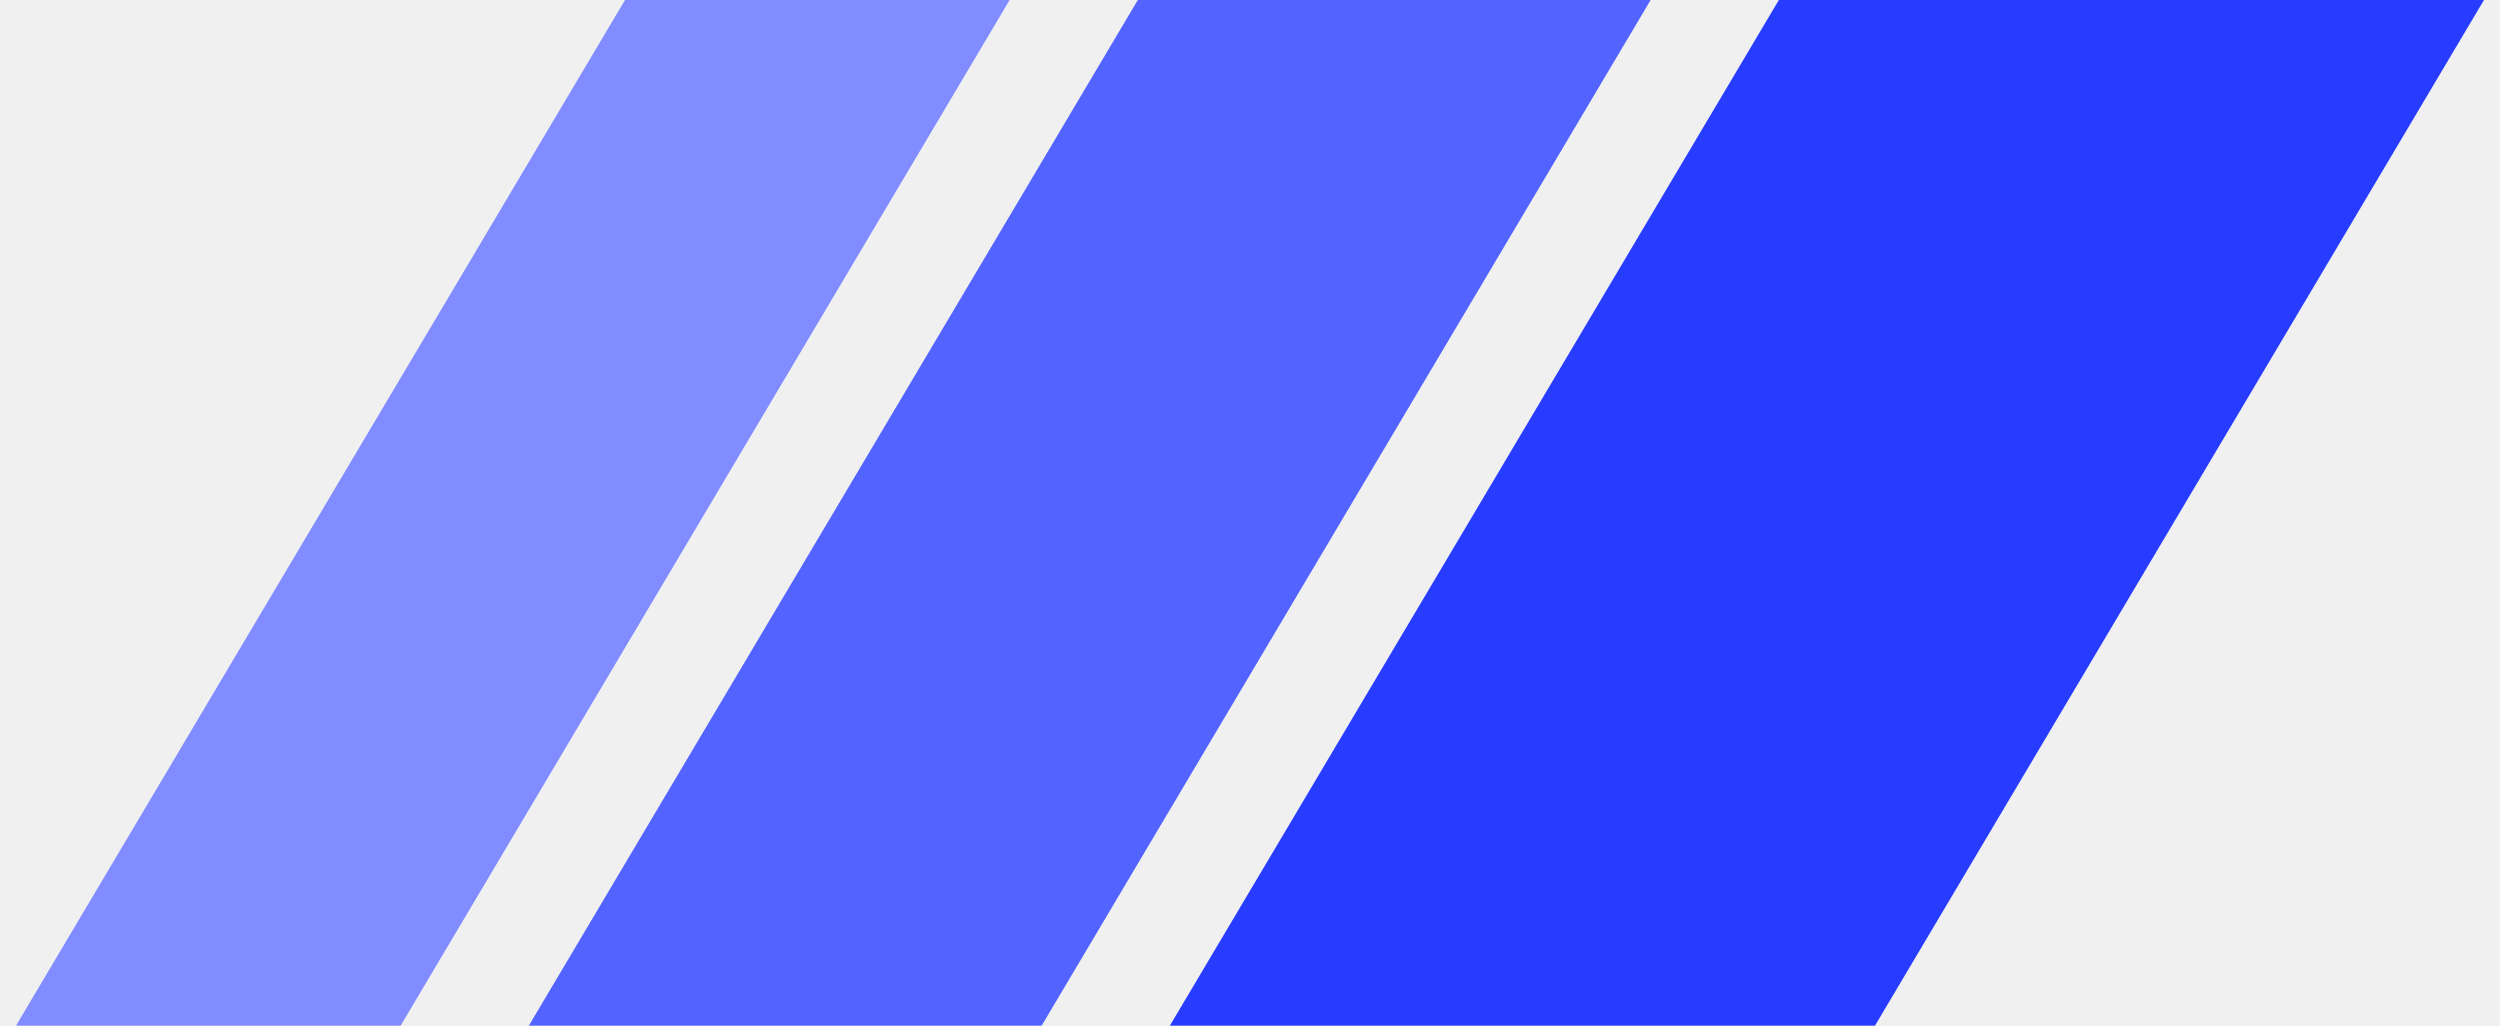
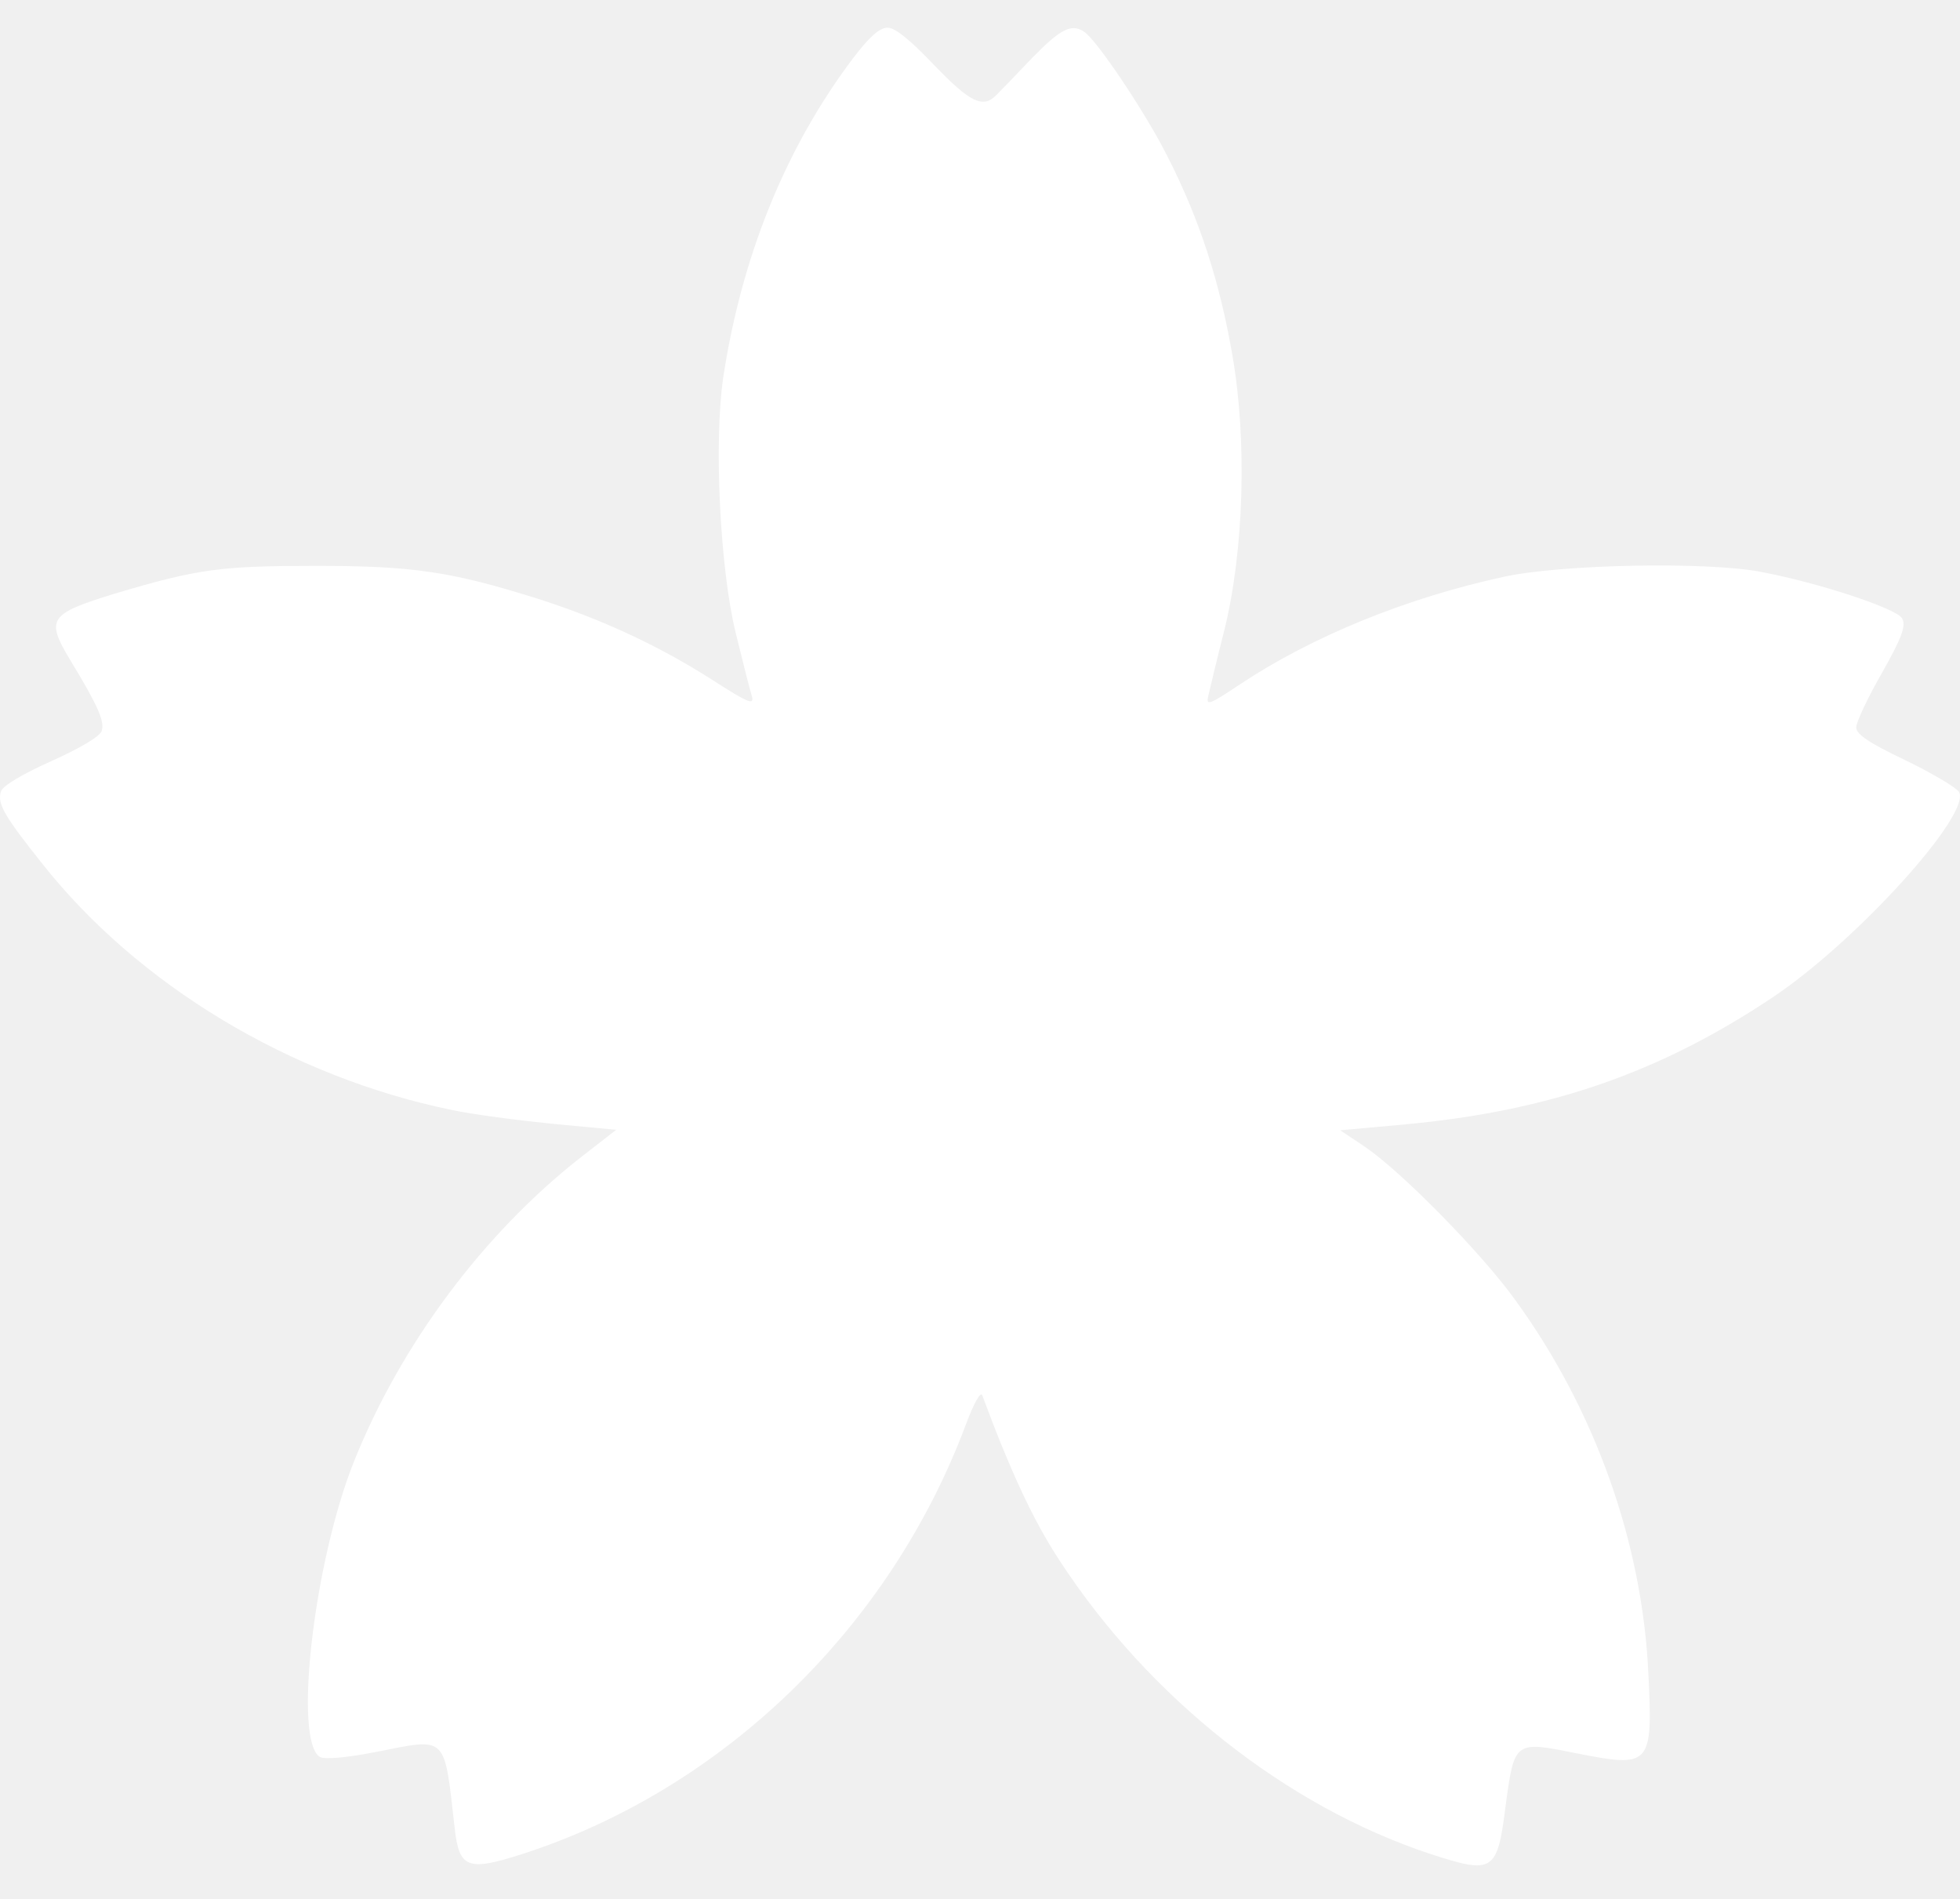
- <svg xmlns="http://www.w3.org/2000/svg" class="h-4" viewBox="0 0 78 32" fill="none">
-   <path d="M55.5 0H77.5L58.5 32H36.5L55.5 0Z" class="ccustom" fill="#283CFF">
-   </path>
-   <path d="M35.5 0H51.5L32.5 32H16.5L35.5 0Z" class="ccompli1" fill="#5263FF">
-   </path>
-   <path d="M19.5 0H31.5L12.5 32H0.5L19.5 0Z" class="ccompli2" fill="#808CFF">
-   </path>
+ <svg xmlns="http://www.w3.org/2000/svg" width="32" height="31" viewBox="0 0 32 31" fill="none">
+   <path d="M13.925 0.954C12.815 2.426 12.1 4.214 11.804 6.188C11.656 7.248 11.755 9.27 12.009 10.322C12.124 10.791 12.24 11.252 12.273 11.357C12.322 11.519 12.231 11.487 11.615 11.09C10.752 10.54 9.815 10.103 8.771 9.772C7.357 9.327 6.732 9.238 5.154 9.238C3.609 9.238 3.231 9.286 1.875 9.691C0.798 10.022 0.74 10.103 1.151 10.783C1.603 11.527 1.71 11.778 1.661 11.931C1.636 12.021 1.307 12.215 0.839 12.425C0.37 12.635 0.042 12.829 0.017 12.918C-0.049 13.113 0.058 13.307 0.683 14.091C2.253 16.082 4.743 17.578 7.374 18.12C7.711 18.193 8.459 18.29 9.026 18.347L10.061 18.444L9.478 18.897C7.891 20.143 6.552 21.939 5.787 23.84C5.121 25.49 4.784 28.443 5.228 28.685C5.319 28.726 5.664 28.694 6.165 28.596C7.308 28.37 7.25 28.313 7.423 29.842C7.497 30.506 7.637 30.554 8.541 30.263C11.812 29.203 14.525 26.574 15.766 23.265C15.897 22.909 16.012 22.707 16.037 22.78C16.497 24.018 16.867 24.819 17.303 25.482C18.766 27.723 21.002 29.486 23.344 30.263C24.388 30.603 24.446 30.57 24.586 29.446C24.725 28.427 24.733 28.419 25.728 28.621C26.953 28.863 26.986 28.831 26.912 27.318C26.813 25.183 26.041 23.015 24.742 21.227C24.191 20.458 22.884 19.131 22.292 18.727L21.881 18.452L22.95 18.355C25.293 18.136 27.101 17.514 28.95 16.276C30.315 15.362 32.197 13.283 31.983 12.927C31.934 12.854 31.539 12.619 31.104 12.409C30.512 12.126 30.306 11.988 30.306 11.875C30.306 11.786 30.495 11.389 30.726 10.985C31.055 10.403 31.12 10.216 31.055 10.095C30.964 9.933 29.69 9.513 28.745 9.335C27.849 9.165 25.482 9.213 24.553 9.416C22.958 9.763 21.429 10.386 20.246 11.171C19.736 11.511 19.687 11.527 19.728 11.357C19.752 11.252 19.867 10.767 19.991 10.281C20.311 8.979 20.361 7.183 20.122 5.808C19.917 4.61 19.588 3.591 19.07 2.572C18.717 1.86 17.903 0.646 17.698 0.517C17.492 0.379 17.311 0.476 16.851 0.946C16.588 1.221 16.325 1.496 16.267 1.552C16.045 1.779 15.832 1.666 15.248 1.059C14.862 0.654 14.615 0.452 14.492 0.452C14.36 0.452 14.196 0.598 13.925 0.954Z" fill="white" />
</svg>
